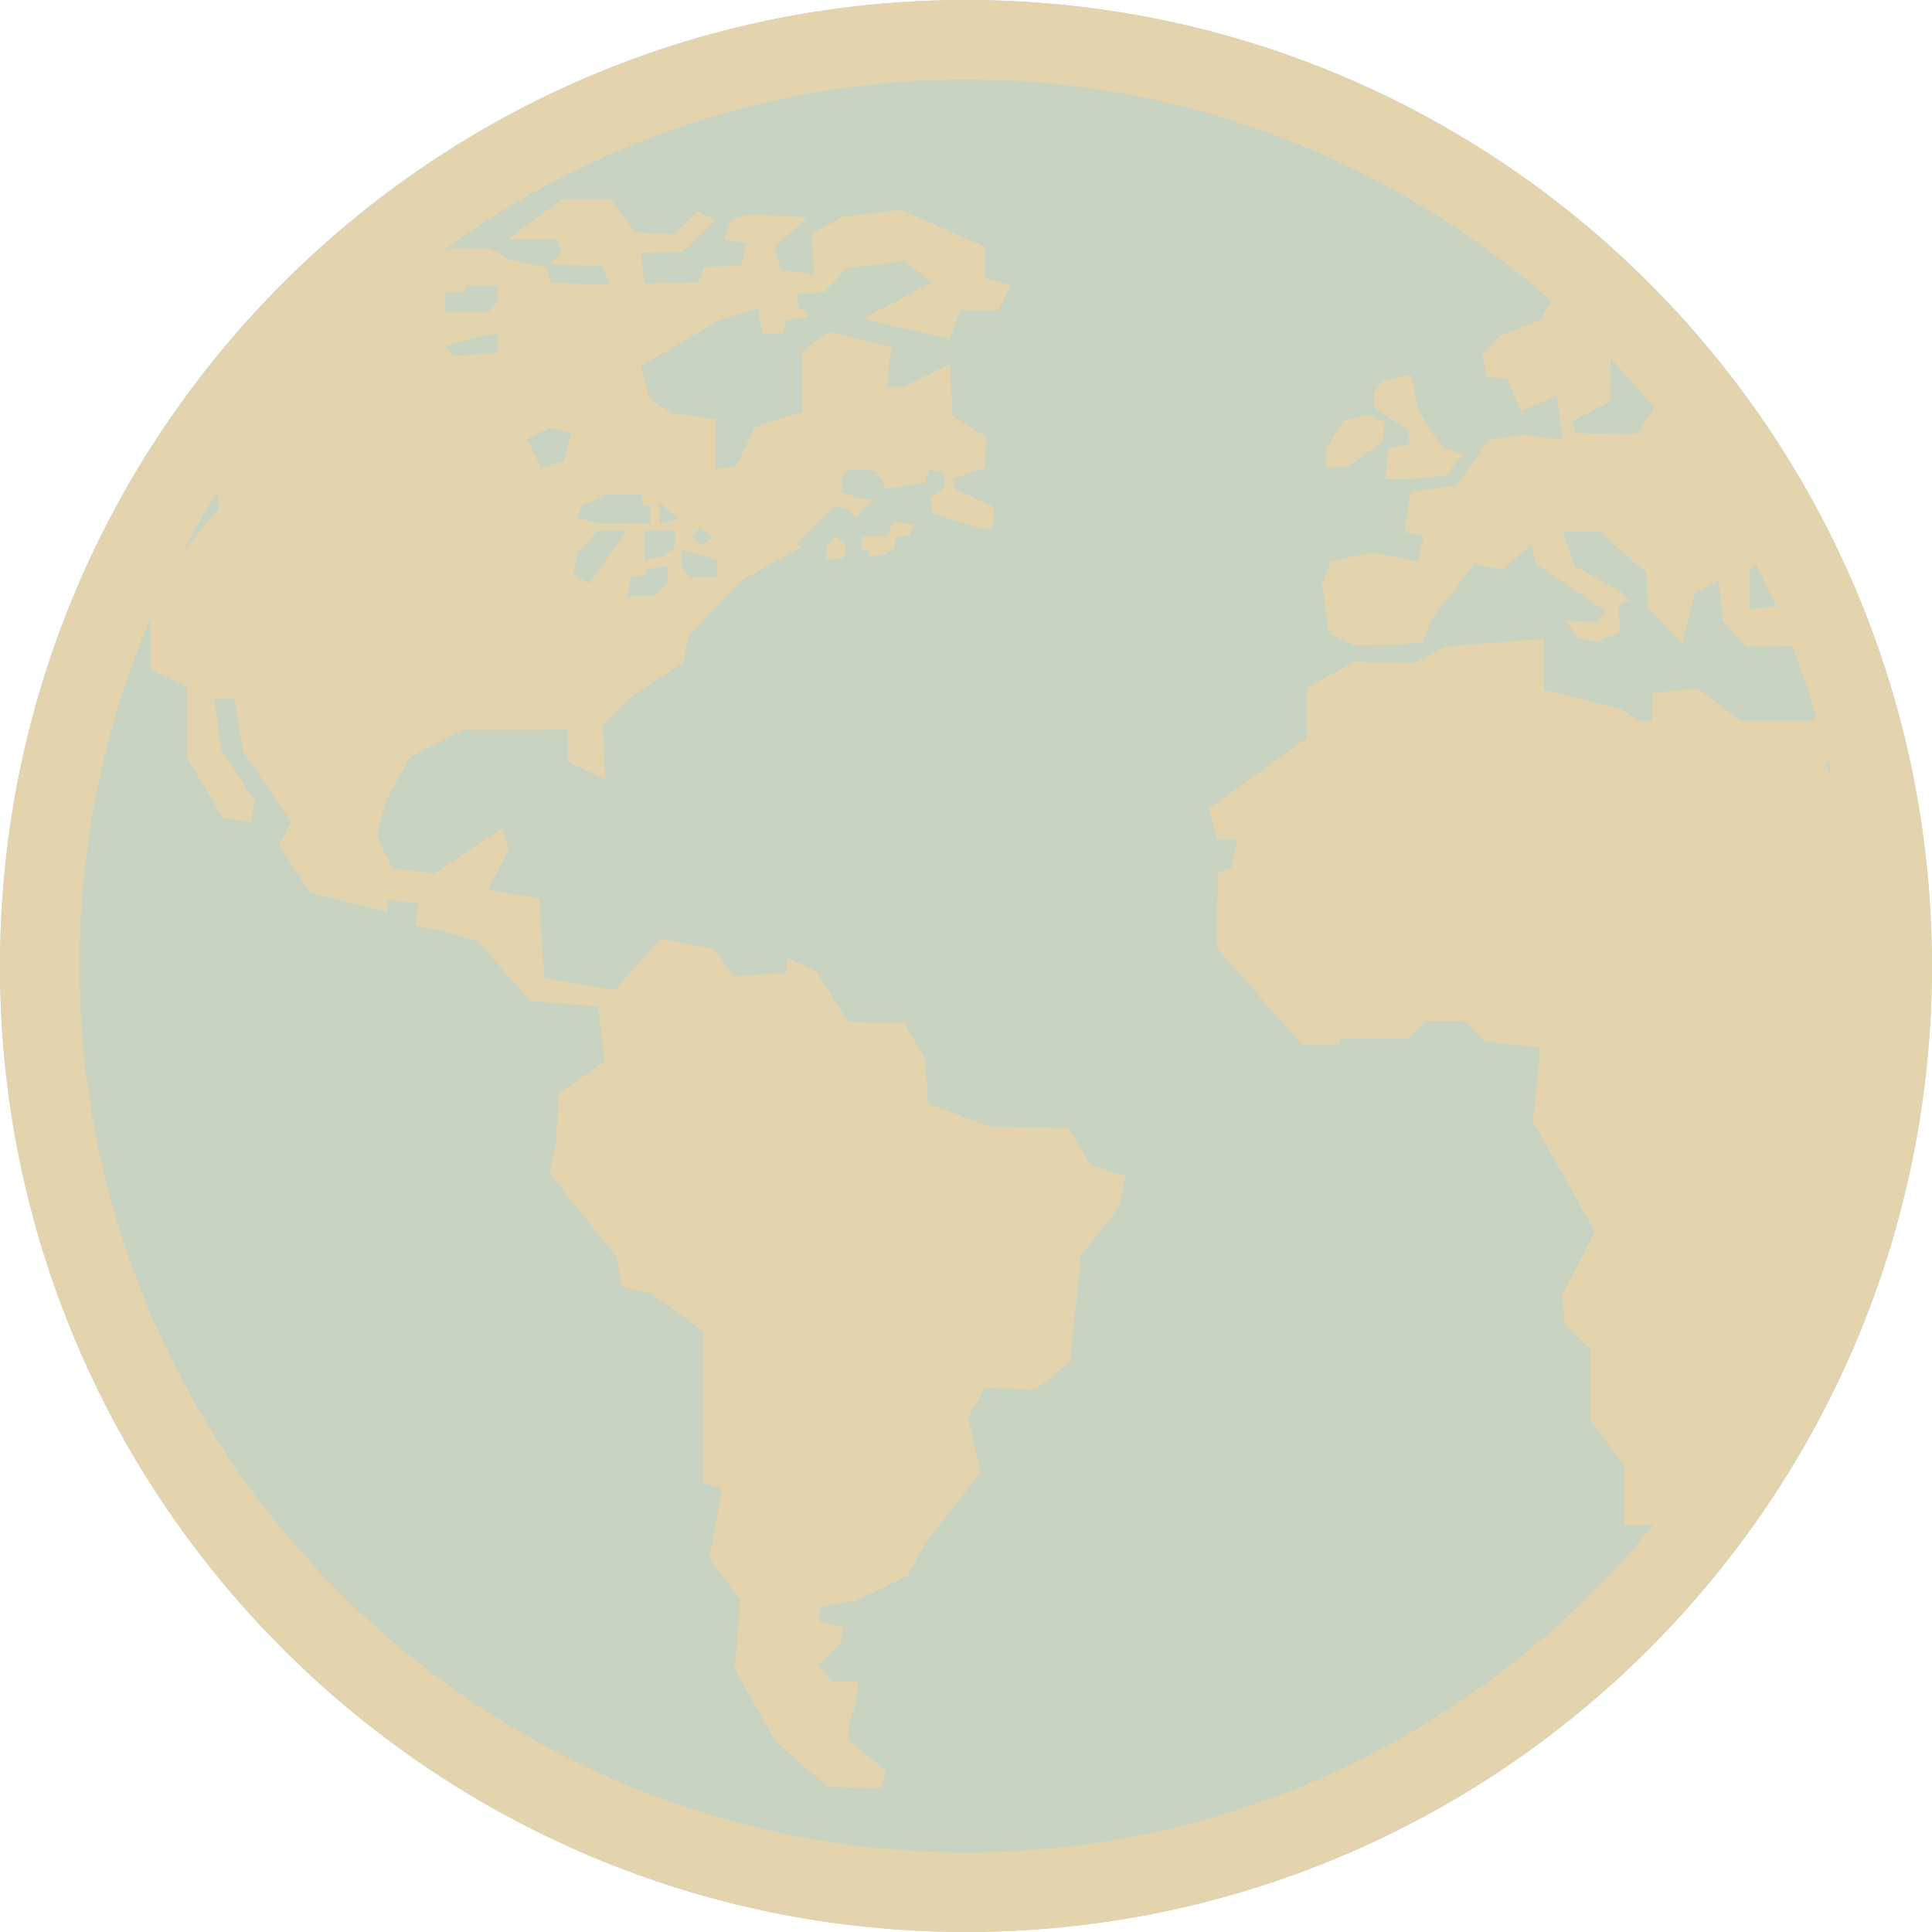
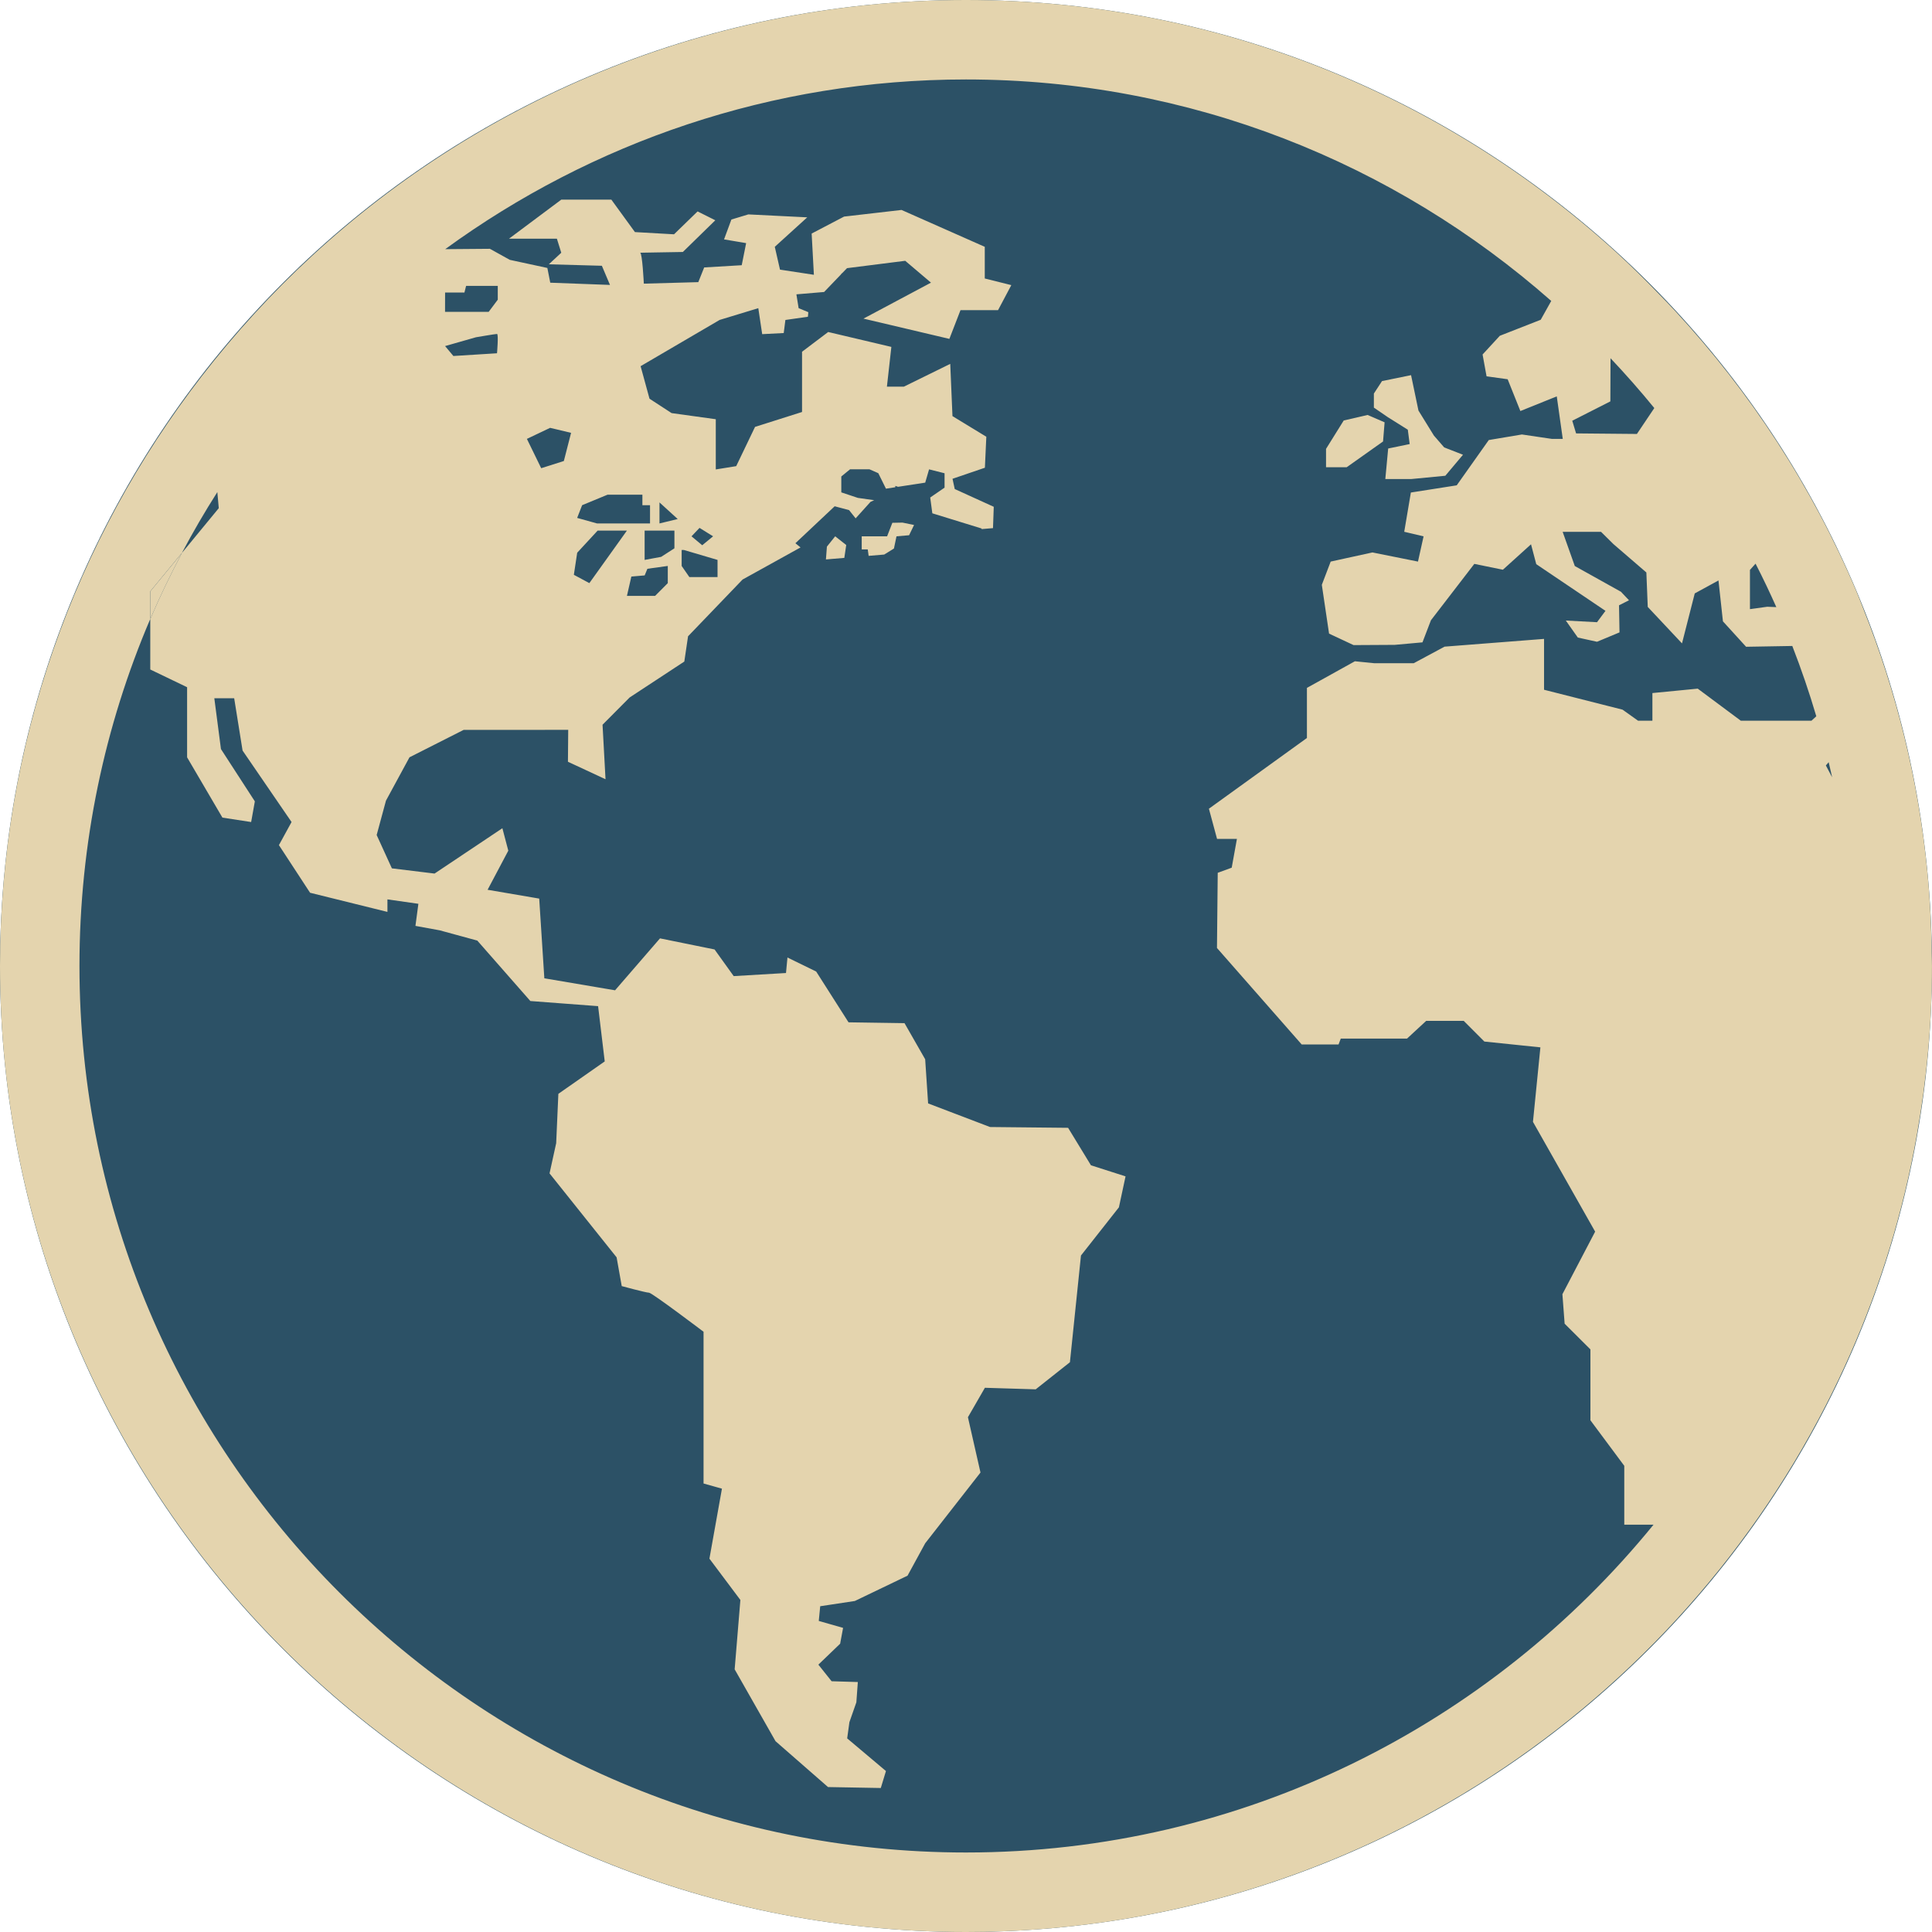
<svg xmlns="http://www.w3.org/2000/svg" fill="#e4d4ae" version="1.1" id="Capa_1" width="800px" height="800px" viewBox="0 0 48.625 48.625" xml:space="preserve">
-   <circle cx="24.312" cy="24.312" r="24.312" fill="#c9d3c2" />
+   <circle cx="24.312" cy="24.312" r="24.312" fill="#2c5166" />
  <g>
    <g>
      <polygon points="35.432,10.815 35.479,11.176 34.938,11.288 34.866,12.057 35.514,12.057 36.376,11.974 36.821,11.445     36.348,11.261 36.089,10.963 35.7,10.333 35.514,9.442 34.783,9.591 34.578,9.905 34.578,10.259 34.93,10.5   " />
      <polygon points="34.809,11.111 34.848,10.629 34.419,10.444 33.819,10.583 33.374,11.297 33.374,11.76 33.893,11.76   " />
      <path d="M22.459,13.158l-0.132,0.34h-0.639v0.33h0.152c0,0,0.009,0.07,0.022,0.162l0.392-0.033l0.245-0.152l0.064-0.307    l0.317-0.027l0.125-0.258l-0.291-0.06L22.459,13.158z" />
      <polygon points="20.812,13.757 20.787,14.08 21.25,14.041 21.298,13.717 21.02,13.498   " />
      <path d="M48.619,24.061c-0.007-0.711-0.043-1.417-0.11-2.112c-0.225-2.317-0.779-4.538-1.609-6.62    c-0.062-0.155-0.119-0.312-0.185-0.465c-1.106-2.613-2.659-4.992-4.56-7.045c-0.125-0.134-0.252-0.266-0.379-0.396    c-0.359-0.373-0.728-0.737-1.11-1.086C36.344,2.402,30.604,0,24.312,0C17.967,0,12.186,2.445,7.852,6.44    C6.842,7.371,5.914,8.387,5.072,9.475C1.896,13.583,0,18.729,0,24.312c0,13.407,10.907,24.313,24.313,24.313    c9.43,0,17.617-5.4,21.647-13.268c0.862-1.682,1.533-3.475,1.985-5.354c0.115-0.477,0.214-0.956,0.3-1.441    c0.245-1.381,0.379-2.801,0.379-4.25C48.625,24.228,48.62,24.145,48.619,24.061z M44.043,14.344l0.141-0.158    c0.185,0.359,0.358,0.724,0.523,1.094l-0.23-0.009l-0.434,0.06V14.344z M40.53,10.102l0.004-1.086    c0.382,0.405,0.75,0.822,1.102,1.254l-0.438,0.652l-1.531-0.014l-0.096-0.319L40.53,10.102z M11.202,7.403V7.362h0.487    l0.042-0.167h0.797v0.348l-0.229,0.306h-1.098L11.202,7.403L11.202,7.403z M11.98,8.488c0,0,0.487-0.083,0.529-0.083    s0,0.486,0,0.486L11.411,8.96l-0.209-0.25L11.98,8.488z M45.592,18.139h-1.779l-1.084-0.807l-1.141,0.111v0.696h-0.361    l-0.39-0.278l-1.976-0.501v-1.28l-2.504,0.195l-0.776,0.417h-0.994L34.1,16.643l-1.207,0.67v1.261l-2.467,1.78l0.205,0.76h0.5    L31,21.838l-0.352,0.129l-0.019,1.892l2.132,2.428h0.928l0.056-0.148h1.668l0.481-0.445h0.946l0.519,0.52l1.41,0.146l-0.187,1.875    l1.565,2.763l-0.824,1.575l0.056,0.742l0.649,0.647v1.784l0.852,1.146v1.482h0.736c-4.096,5.029-10.33,8.25-17.305,8.25    C12.009,46.625,2,36.615,2,24.312c0-3.097,0.636-6.049,1.781-8.732v-0.696l0.798-0.969c0.277-0.523,0.574-1.033,0.891-1.53    l0.036,0.405l-0.926,1.125c-0.287,0.542-0.555,1.096-0.798,1.665v1.27l0.927,0.446v1.765l0.889,1.517l0.723,0.111l0.093-0.52    l-0.853-1.316l-0.167-1.279h0.5l0.211,1.316l1.233,1.799L7.02,21.27l0.784,1.199l1.947,0.482v-0.315l0.779,0.111l-0.074,0.556    l0.612,0.112l0.945,0.258l1.335,1.521l1.705,0.129l0.167,1.391l-1.167,0.816l-0.055,1.242l-0.167,0.76l1.688,2.113l0.129,0.724    c0,0,0.612,0.166,0.687,0.166c0.074,0,1.372,0.983,1.372,0.983v3.819l0.463,0.13l-0.315,1.762l0.779,1.039l-0.144,1.746    l1.029,1.809l1.321,1.154l1.328,0.024l0.13-0.427l-0.976-0.822l0.056-0.408l0.175-0.5l0.037-0.51l-0.66-0.02l-0.333-0.418    l0.548-0.527l0.074-0.398l-0.612-0.175l0.036-0.37l0.872-0.132l1.326-0.637l0.445-0.816l1.391-1.78l-0.316-1.392l0.427-0.741    l1.279,0.039l0.861-0.682l0.278-2.686l0.955-1.213l0.167-0.779l-0.871-0.279l-0.575-0.943l-1.965-0.02l-1.558-0.594l-0.074-1.111    l-0.52-0.909l-1.409-0.021l-0.814-1.278l-0.723-0.353l-0.037,0.39l-1.316,0.078l-0.482-0.671l-1.373-0.279l-1.131,1.307    l-1.78-0.302l-0.129-2.006l-1.299-0.222l0.521-0.984l-0.149-0.565l-1.707,1.141l-1.074-0.131L9.48,21.016l0.234-0.865l0.592-1.091    l1.363-0.69l2.632-0.001l-0.007,0.803l0.946,0.44l-0.075-1.372l0.682-0.686l1.376-0.904l0.094-0.636l1.372-1.428l1.459-0.808    l-0.129-0.106l0.988-0.93l0.362,0.096l0.166,0.208l0.375-0.416l0.092-0.041l-0.411-0.058l-0.417-0.139v-0.4l0.221-0.181h0.487    l0.223,0.098l0.193,0.39l0.236-0.036v-0.034l0.068,0.023l0.684-0.105l0.097-0.334l0.39,0.098v0.362l-0.362,0.249h0.001    l0.053,0.397l1.239,0.382c0,0,0.001,0.005,0.003,0.015l0.285-0.024l0.019-0.537l-0.982-0.447l-0.056-0.258l0.815-0.278l0.036-0.78    l-0.852-0.519l-0.056-1.315l-1.168,0.574h-0.426l0.112-1.001l-1.59-0.375l-0.658,0.497v1.516l-1.183,0.375l-0.474,0.988    l-0.514,0.083v-1.264l-1.112-0.154l-0.556-0.362l-0.224-0.819l1.989-1.164l0.973-0.296l0.098,0.654l0.542-0.028l0.042-0.329    l0.567-0.081l0.01-0.115l-0.244-0.101l-0.056-0.348l0.697-0.059l0.421-0.438l0.023-0.032l0.005,0.002l0.128-0.132l1.465-0.185    l0.648,0.55l-1.699,0.905l2.162,0.51l0.28-0.723h0.945l0.334-0.63l-0.668-0.167V6.212L22.69,5.284l-1.446,0.167l-0.816,0.427    l0.056,1.038l-0.853-0.13L19.5,6.212l0.817-0.742l-1.483-0.074l-0.426,0.129l-0.185,0.5l0.556,0.094l-0.111,0.556l-0.945,0.056    l-0.148,0.37l-1.371,0.038c0,0-0.038-0.778-0.093-0.778c-0.055,0,1.075-0.019,1.075-0.019l0.817-0.798l-0.446-0.223l-0.593,0.576    l-0.984-0.056l-0.593-0.816h-1.261L12.81,6.008h1.206l0.11,0.353l-0.313,0.291l1.335,0.037l0.204,0.482l-1.503-0.056l-0.073-0.371    L12.831,6.54L12.33,6.262l-1.125,0.009C14.888,3.588,19.417,2,24.312,2c5.642,0,10.797,2.109,14.73,5.574l-0.265,0.474    l-1.029,0.403l-0.434,0.471l0.1,0.549l0.531,0.074l0.32,0.8l0.916-0.369l0.151,1.07h-0.276l-0.752-0.111l-0.834,0.14l-0.807,1.14    l-1.154,0.181l-0.167,0.988l0.487,0.115l-0.141,0.635l-1.146-0.23l-1.051,0.23l-0.223,0.585l0.182,1.228l0.617,0.289l1.035-0.006    l0.699-0.063l0.213-0.556l1.092-1.419l0.719,0.147l0.708-0.64l0.132,0.5l1.742,1.175l-0.213,0.286l-0.785-0.042l0.302,0.428    l0.483,0.106l0.566-0.236l-0.012-0.682l0.251-0.126l-0.202-0.214l-1.162-0.648l-0.306-0.861h0.966l0.309,0.306l0.832,0.717    l0.035,0.867l0.862,0.918l0.321-1.258l0.597-0.326l0.112,1.029l0.583,0.64l1.163-0.02c0.225,0.579,0.427,1.168,0.604,1.769    L45.592,18.139z M13.261,11.046l0.584-0.278l0.528,0.126l-0.182,0.709l-0.57,0.181L13.261,11.046z M16.36,12.715v0.459h-1.334    l-0.5-0.139l0.125-0.32l0.641-0.265h0.876v0.265H16.36z M16.974,13.355V13.8l-0.334,0.215l-0.416,0.077c0,0,0-0.667,0-0.737    H16.974z M16.598,13.174v-0.529l0.459,0.418L16.598,13.174z M16.807,14.244v0.433l-0.319,0.32h-0.709l0.111-0.486l0.335-0.029    l0.069-0.167L16.807,14.244z M15.041,13.355h0.737l-0.945,1.321l-0.39-0.209l0.084-0.556L15.041,13.355z M18.059,14.092v0.432    H17.35l-0.194-0.28v-0.402h0.056L18.059,14.092z M17.404,13.498l0.202-0.212l0.341,0.212l-0.273,0.225L17.404,13.498z     M45.954,19.265l0.07-0.082c0.029,0.126,0.06,0.252,0.088,0.38L45.954,19.265z" />
      <path d="M3.782,14.884v0.696c0.243-0.568,0.511-1.122,0.798-1.665L3.782,14.884z" />
    </g>
  </g>
</svg>
